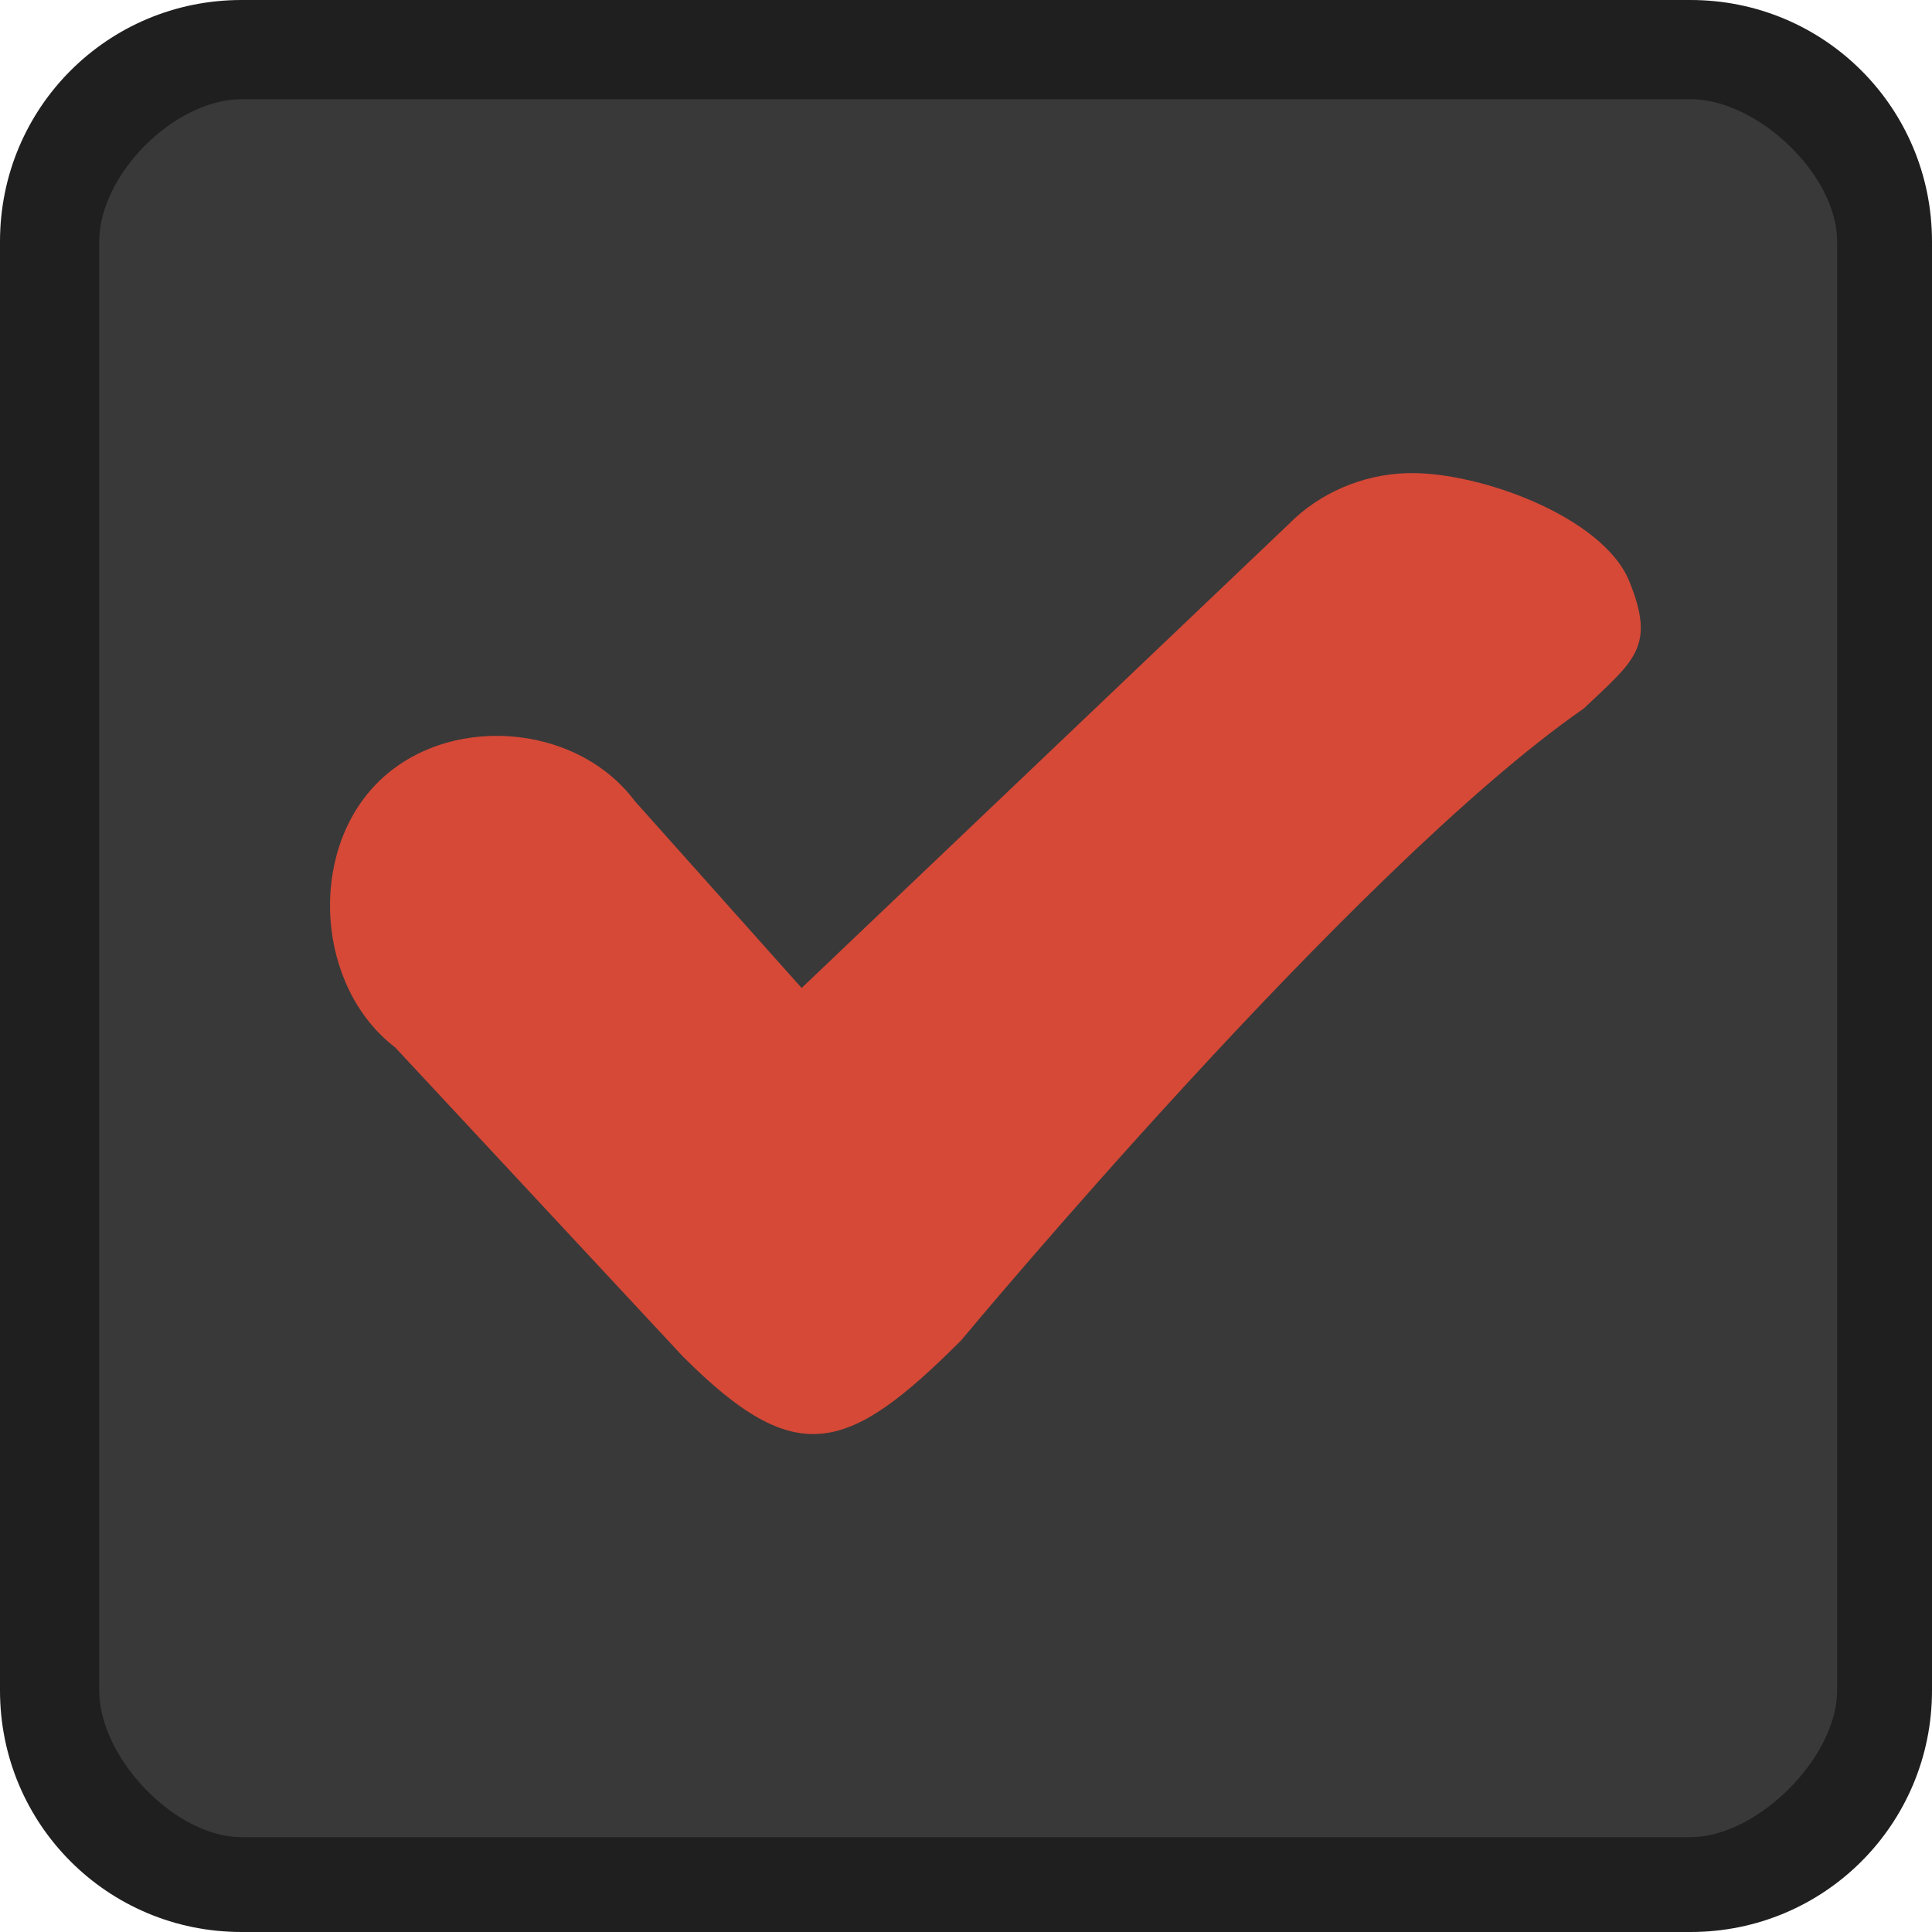
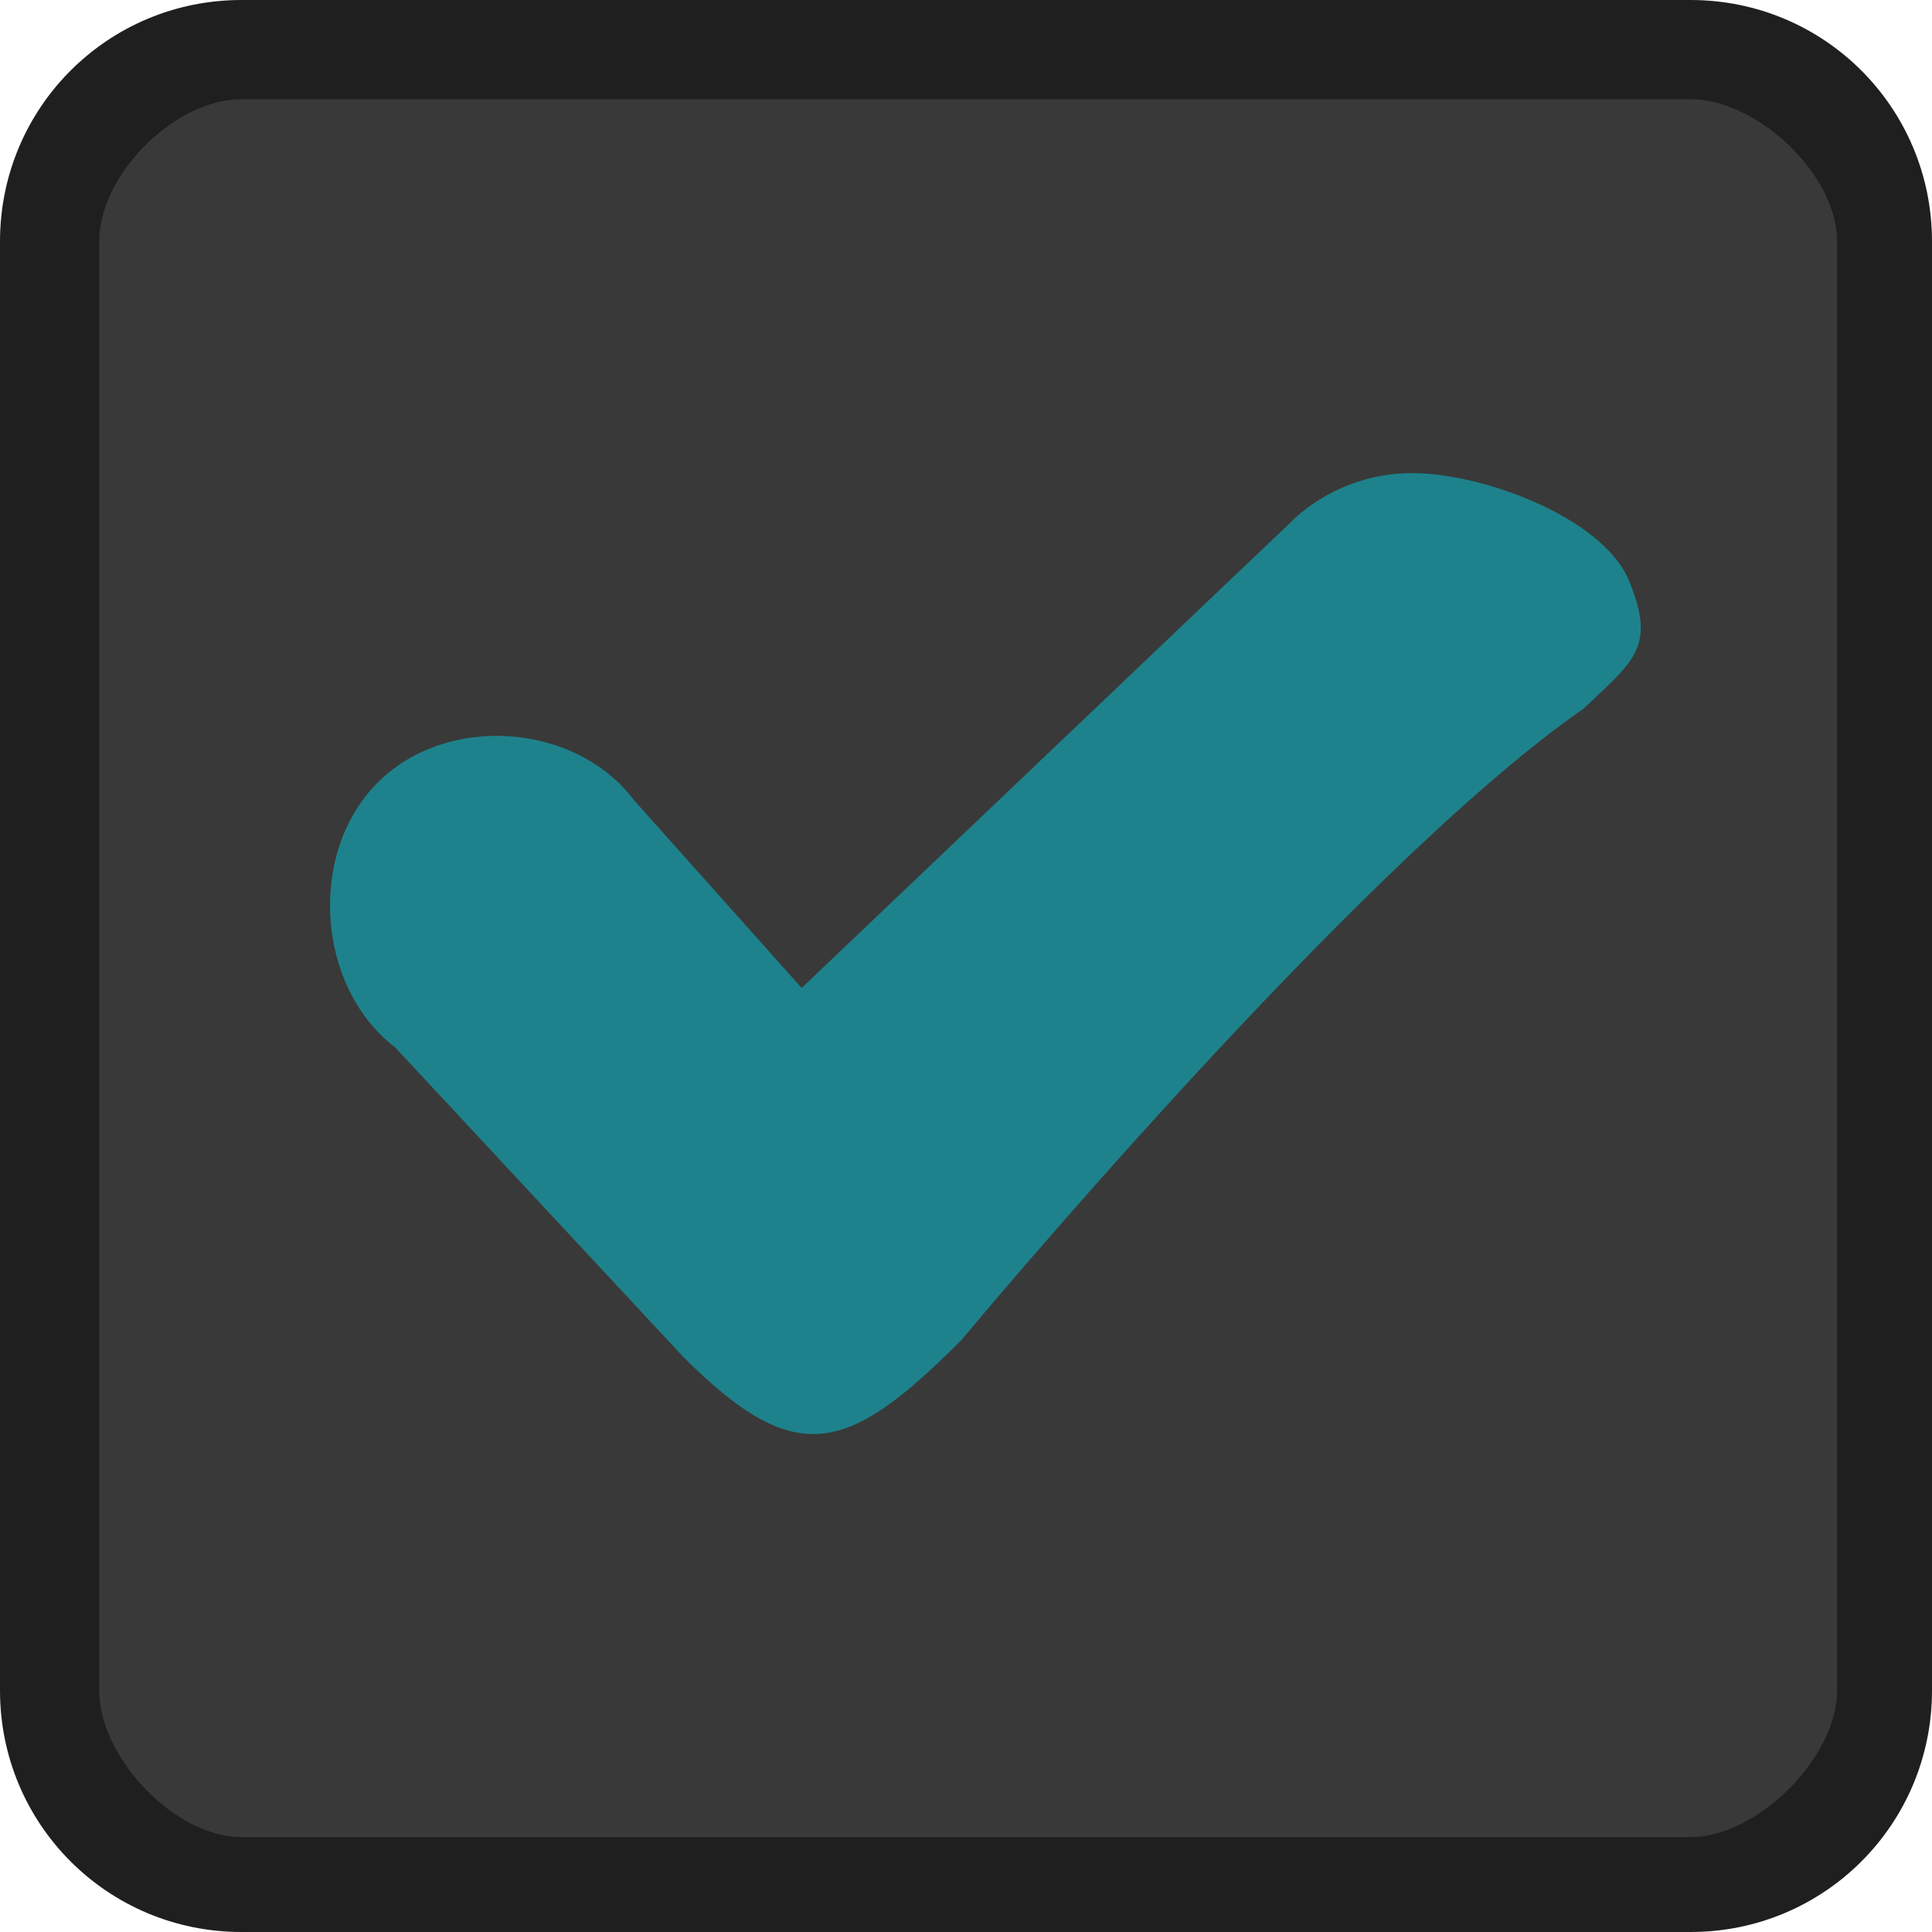
<svg xmlns="http://www.w3.org/2000/svg" viewBox="0 0 40 40">
  <g transform="translate(0 -1012.362)">
    <rect width="37.054" x="1.429" y="1013.791" rx="1" height="37.054" style="fill:#393939" />
    <path style="fill:#1f1f1f" d="m 5,1012.362 c -2.77,0 -5,2.23 -5,5 l 0,30 c 0,2.77 2.23,5 5,5 l 30,0 c 2.77,0 5,-2.23 5,-5 l 0,-30 c 0,-2.77 -2.23,-5 -5,-5 z m 0,2.054 30,0 c 1.385,0 3.036,1.561 3.036,2.946 l 0,30 c 0,1.385 -1.651,3.036 -3.036,3.036 l -30,0 c -1.385,0 -2.946,-1.651 -2.946,-3.036 l 0,-30 c 0,-1.385 1.561,-2.946 2.946,-2.946 z" />
-     <path style="fill:#d64937;line-height:normal;color:#000" d="m 29.134,1022.158 c -0.915,0.025 -1.818,0.406 -2.464,1.067 l -10.073,9.592 -3.456,-3.872 c -1.23,-1.64 -3.926,-1.816 -5.352,-0.35 -1.425,1.466 -1.228,4.213 0.392,5.452 l 5.958,6.4 c 2.342,2.342 3.398,2.029 5.762,-0.336 0,0 8.126,-9.776 12.889,-13.08 1.053,-0.998 1.492,-1.276 0.944,-2.631 -0.548,-1.355 -3.165,-2.29 -4.602,-2.241 z" />
+     <path style="fill:#1e828c;line-height:normal;color:#000" d="m 29.134,1022.158 c -0.915,0.025 -1.818,0.406 -2.464,1.067 l -10.073,9.592 -3.456,-3.872 c -1.23,-1.64 -3.926,-1.816 -5.352,-0.35 -1.425,1.466 -1.228,4.213 0.392,5.452 l 5.958,6.4 c 2.342,2.342 3.398,2.029 5.762,-0.336 0,0 8.126,-9.776 12.889,-13.08 1.053,-0.998 1.492,-1.276 0.944,-2.631 -0.548,-1.355 -3.165,-2.29 -4.602,-2.241 z" />
  </g>
</svg>
